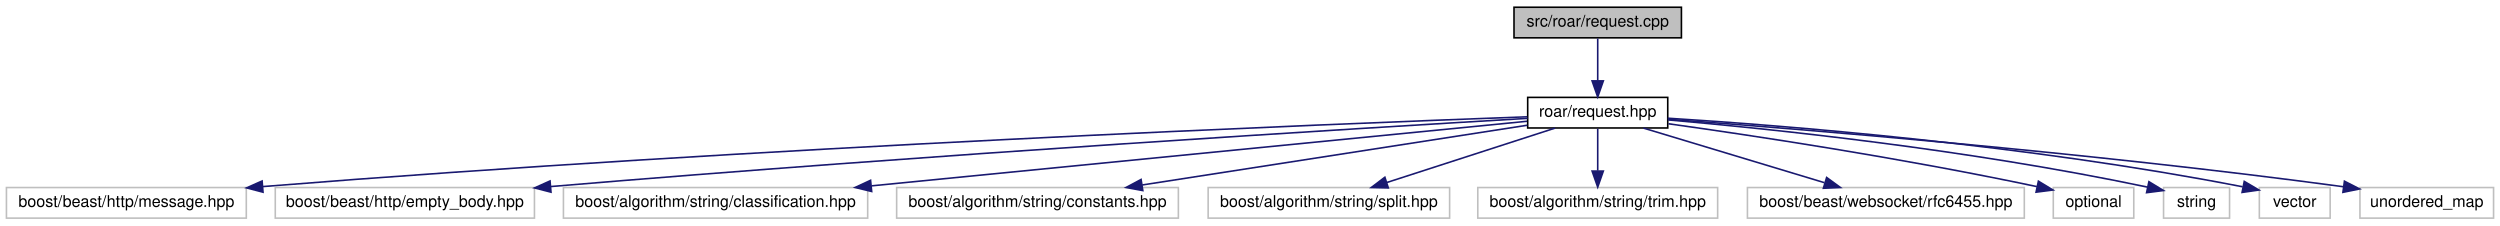
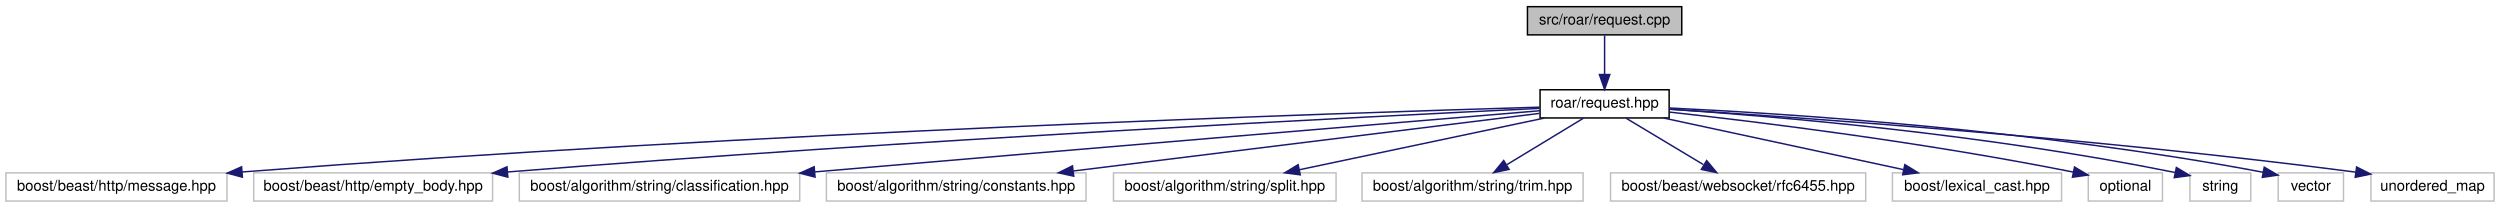
- <svg xmlns="http://www.w3.org/2000/svg" xmlns:xlink="http://www.w3.org/1999/xlink" width="1553pt" height="140pt" viewBox="0.00 0.00 1553.00 140.00">
+ <svg xmlns="http://www.w3.org/2000/svg" xmlns:xlink="http://www.w3.org/1999/xlink" width="1685pt" height="140pt" viewBox="0.00 0.00 1685.00 140.00">
  <g id="graph0" class="graph" transform="scale(1 1) rotate(0) translate(4 136)">
    <g id="node1" class="node">
      <g id="a_node1">
        <a xlink:title=" ">
-           <polygon fill="#bfbfbf" stroke="black" points="936.5,-112.5 936.5,-131.5 1040.5,-131.5 1040.5,-112.5 936.5,-112.5" />
-           <text text-anchor="middle" x="988.5" y="-119.5" font-family="Helvetica,sans-Serif" font-size="10.00">src/roar/request.cpp</text>
+           <polygon fill="#bfbfbf" stroke="black" points="1025.5,-112.5 1025.5,-131.5 1129.5,-131.5 1129.5,-112.5 1025.5,-112.5" />
+           <text text-anchor="middle" x="1077.5" y="-119.5" font-family="Helvetica,sans-Serif" font-size="10.00">src/roar/request.cpp</text>
        </a>
      </g>
    </g>
    <g id="node2" class="node">
      <g id="a_node2">
        <a xlink:href="request_8hpp.html" target="_top" xlink:title=" ">
-           <polygon fill="none" stroke="black" points="945,-56.5 945,-75.5 1032,-75.5 1032,-56.5 945,-56.5" />
-           <text text-anchor="middle" x="988.5" y="-63.5" font-family="Helvetica,sans-Serif" font-size="10.00">roar/request.hpp</text>
+           <polygon fill="none" stroke="black" points="1034,-56.5 1034,-75.5 1121,-75.5 1121,-56.5 1034,-56.5" />
+           <text text-anchor="middle" x="1077.5" y="-63.5" font-family="Helvetica,sans-Serif" font-size="10.00">roar/request.hpp</text>
        </a>
      </g>
    </g>
    <g id="edge1" class="edge">
-       <path fill="none" stroke="midnightblue" d="M988.5,-112.08C988.5,-105.01 988.5,-94.86 988.5,-85.99" />
-       <polygon fill="midnightblue" stroke="midnightblue" points="992,-85.75 988.5,-75.75 985,-85.75 992,-85.75" />
+       <path fill="none" stroke="midnightblue" d="M1077.5,-112.08C1077.5,-105.01 1077.5,-94.86 1077.5,-85.99" />
+       <polygon fill="midnightblue" stroke="midnightblue" points="1081,-85.75 1077.5,-75.75 1074,-85.75 1081,-85.75" />
    </g>
    <g id="node3" class="node">
      <g id="a_node3">
        <a xlink:title=" ">
          <polygon fill="none" stroke="#bfbfbf" points="0,-0.5 0,-19.5 149,-19.5 149,-0.5 0,-0.5" />
          <text text-anchor="middle" x="74.5" y="-7.5" font-family="Helvetica,sans-Serif" font-size="10.00">boost/beast/http/message.hpp</text>
        </a>
      </g>
    </g>
    <g id="edge2" class="edge">
-       <path fill="none" stroke="midnightblue" d="M944.75,-63.46C822.35,-58.98 465.89,-44.73 159.11,-20.09" />
-       <polygon fill="midnightblue" stroke="midnightblue" points="159.39,-16.6 149.14,-19.29 158.82,-23.58 159.39,-16.6" />
+       <path fill="none" stroke="midnightblue" d="M1033.86,-63.78C903,-59.94 502.21,-46.73 159.27,-20.1" />
+       <polygon fill="midnightblue" stroke="midnightblue" points="159.38,-16.59 149.14,-19.3 158.83,-23.57 159.38,-16.59" />
    </g>
    <g id="node4" class="node">
      <g id="a_node4">
        <a xlink:title=" ">
          <polygon fill="none" stroke="#bfbfbf" points="167,-0.5 167,-19.5 328,-19.5 328,-0.5 167,-0.5" />
          <text text-anchor="middle" x="247.5" y="-7.5" font-family="Helvetica,sans-Serif" font-size="10.00">boost/beast/http/empty_body.hpp</text>
        </a>
      </g>
    </g>
    <g id="edge3" class="edge">
-       <path fill="none" stroke="midnightblue" d="M944.97,-62.48C841.63,-56.38 573.18,-39.95 338.13,-20.12" />
-       <polygon fill="midnightblue" stroke="midnightblue" points="338.28,-16.62 328.02,-19.26 337.69,-23.59 338.28,-16.62" />
+       <path fill="none" stroke="midnightblue" d="M1033.61,-62.95C920.31,-57.53 608.55,-41.77 338.03,-20.09" />
+       <polygon fill="midnightblue" stroke="midnightblue" points="338.27,-16.6 328.02,-19.29 337.7,-23.58 338.27,-16.6" />
    </g>
    <g id="node5" class="node">
      <g id="a_node5">
        <a xlink:title=" ">
          <polygon fill="none" stroke="#bfbfbf" points="346,-0.5 346,-19.5 535,-19.5 535,-0.5 346,-0.5" />
          <text text-anchor="middle" x="440.5" y="-7.5" font-family="Helvetica,sans-Serif" font-size="10.00">boost/algorithm/string/classification.hpp</text>
        </a>
      </g>
    </g>
    <g id="edge4" class="edge">
-       <path fill="none" stroke="midnightblue" d="M944.58,-60.67C856.72,-52.01 657.49,-32.38 537.48,-20.56" />
-       <polygon fill="midnightblue" stroke="midnightblue" points="537.49,-17.04 527.19,-19.54 536.8,-24.01 537.49,-17.04" />
+       <path fill="none" stroke="midnightblue" d="M1033.89,-61.37C944.39,-53.91 733.24,-36.27 545.15,-20.14" />
+       <polygon fill="midnightblue" stroke="midnightblue" points="545.34,-16.64 535.07,-19.28 544.74,-23.62 545.34,-16.64" />
    </g>
    <g id="node6" class="node">
      <g id="a_node6">
        <a xlink:title=" ">
          <polygon fill="none" stroke="#bfbfbf" points="553,-0.5 553,-19.5 728,-19.5 728,-0.5 553,-0.5" />
          <text text-anchor="middle" x="640.5" y="-7.5" font-family="Helvetica,sans-Serif" font-size="10.00">boost/algorithm/string/constants.hpp</text>
        </a>
      </g>
    </g>
    <g id="edge5" class="edge">
-       <path fill="none" stroke="midnightblue" d="M944.78,-58.22C884.49,-48.86 775.38,-31.93 705.51,-21.09" />
-       <polygon fill="midnightblue" stroke="midnightblue" points="705.92,-17.61 695.5,-19.53 704.84,-24.53 705.92,-17.61" />
+       <path fill="none" stroke="midnightblue" d="M1033.6,-59.58C960.16,-50.5 811.44,-32.12 719.45,-20.76" />
+       <polygon fill="midnightblue" stroke="midnightblue" points="719.71,-17.26 709.35,-19.51 718.85,-24.21 719.71,-17.26" />
    </g>
    <g id="node7" class="node">
      <g id="a_node7">
        <a xlink:title=" ">
          <polygon fill="none" stroke="#bfbfbf" points="746.5,-0.5 746.5,-19.5 896.5,-19.5 896.5,-0.5 746.5,-0.5" />
          <text text-anchor="middle" x="821.5" y="-7.5" font-family="Helvetica,sans-Serif" font-size="10.00">boost/algorithm/string/split.hpp</text>
        </a>
      </g>
    </g>
    <g id="edge6" class="edge">
-       <path fill="none" stroke="midnightblue" d="M962.04,-56.44C933.82,-47.32 888.96,-32.81 857.53,-22.65" />
-       <polygon fill="midnightblue" stroke="midnightblue" points="858.43,-19.26 847.84,-19.52 856.28,-25.92 858.43,-19.26" />
+       <path fill="none" stroke="midnightblue" d="M1036.94,-56.44C992.18,-47 920.12,-31.8 871.8,-21.61" />
+       <polygon fill="midnightblue" stroke="midnightblue" points="872.38,-18.16 861.87,-19.52 870.94,-25.01 872.38,-18.16" />
    </g>
    <g id="node8" class="node">
      <g id="a_node8">
        <a xlink:title=" ">
          <polygon fill="none" stroke="#bfbfbf" points="914,-0.5 914,-19.5 1063,-19.5 1063,-0.5 914,-0.5" />
          <text text-anchor="middle" x="988.5" y="-7.5" font-family="Helvetica,sans-Serif" font-size="10.00">boost/algorithm/string/trim.hpp</text>
        </a>
      </g>
    </g>
    <g id="edge7" class="edge">
-       <path fill="none" stroke="midnightblue" d="M988.5,-56.08C988.5,-49.01 988.5,-38.86 988.5,-29.99" />
-       <polygon fill="midnightblue" stroke="midnightblue" points="992,-29.75 988.5,-19.75 985,-29.75 992,-29.75" />
+       <path fill="none" stroke="midnightblue" d="M1063.2,-56.32C1049.32,-47.9 1028.01,-34.97 1011.7,-25.07" />
+       <polygon fill="midnightblue" stroke="midnightblue" points="1013.13,-21.85 1002.76,-19.65 1009.5,-27.83 1013.13,-21.85" />
    </g>
    <g id="node9" class="node">
      <g id="a_node9">
        <a xlink:title=" ">
          <polygon fill="none" stroke="#bfbfbf" points="1081.5,-0.5 1081.5,-19.5 1253.5,-19.5 1253.5,-0.5 1081.5,-0.5" />
          <text text-anchor="middle" x="1167.5" y="-7.5" font-family="Helvetica,sans-Serif" font-size="10.00">boost/beast/websocket/rfc6455.hpp</text>
        </a>
      </g>
    </g>
    <g id="edge8" class="edge">
-       <path fill="none" stroke="midnightblue" d="M1016.86,-56.44C1047.24,-47.28 1095.61,-32.69 1129.32,-22.52" />
-       <polygon fill="midnightblue" stroke="midnightblue" points="1130.71,-25.76 1139.27,-19.52 1128.68,-19.05 1130.71,-25.76" />
+       <path fill="none" stroke="midnightblue" d="M1091.96,-56.32C1106,-47.9 1127.55,-34.97 1144.04,-25.07" />
+       <polygon fill="midnightblue" stroke="midnightblue" points="1146.3,-27.8 1153.08,-19.65 1142.7,-21.8 1146.3,-27.8" />
    </g>
    <g id="node10" class="node">
      <g id="a_node10">
        <a xlink:title=" ">
-           <polygon fill="none" stroke="#bfbfbf" points="1271.5,-0.5 1271.5,-19.5 1321.5,-19.5 1321.5,-0.5 1271.5,-0.5" />
-           <text text-anchor="middle" x="1296.5" y="-7.5" font-family="Helvetica,sans-Serif" font-size="10.00">optional</text>
+           <polygon fill="none" stroke="#bfbfbf" points="1271.5,-0.5 1271.5,-19.5 1385.5,-19.5 1385.5,-0.5 1271.5,-0.5" />
+           <text text-anchor="middle" x="1328.5" y="-7.5" font-family="Helvetica,sans-Serif" font-size="10.00">boost/lexical_cast.hpp</text>
        </a>
      </g>
    </g>
    <g id="edge9" class="edge">
-       <path fill="none" stroke="midnightblue" d="M1032.4,-59.12C1084.7,-51.81 1174.88,-38.3 1261.34,-20.08" />
-       <polygon fill="midnightblue" stroke="midnightblue" points="1262.26,-23.46 1271.31,-17.96 1260.8,-16.62 1262.26,-23.46" />
+       <path fill="none" stroke="midnightblue" d="M1117.27,-56.44C1161.06,-47.02 1231.51,-31.87 1278.88,-21.68" />
+       <polygon fill="midnightblue" stroke="midnightblue" points="1279.87,-25.04 1288.91,-19.52 1278.4,-18.2 1279.87,-25.04" />
    </g>
    <g id="node11" class="node">
      <g id="a_node11">
        <a xlink:title=" ">
-           <polygon fill="none" stroke="#bfbfbf" points="1340,-0.5 1340,-19.5 1381,-19.5 1381,-0.5 1340,-0.5" />
-           <text text-anchor="middle" x="1360.5" y="-7.5" font-family="Helvetica,sans-Serif" font-size="10.00">string</text>
+           <polygon fill="none" stroke="#bfbfbf" points="1403.5,-0.5 1403.5,-19.5 1453.5,-19.5 1453.5,-0.5 1403.5,-0.5" />
+           <text text-anchor="middle" x="1428.5" y="-7.5" font-family="Helvetica,sans-Serif" font-size="10.00">optional</text>
        </a>
      </g>
    </g>
    <g id="edge10" class="edge">
-       <path fill="none" stroke="midnightblue" d="M1032.07,-61.53C1095.58,-55.97 1217.36,-43.45 1330.12,-19.74" />
-       <polygon fill="midnightblue" stroke="midnightblue" points="1330.91,-23.15 1339.96,-17.64 1329.45,-16.3 1330.91,-23.15" />
+       <path fill="none" stroke="midnightblue" d="M1121.1,-60.46C1180.56,-53.9 1290.52,-40.49 1393.39,-20.02" />
+       <polygon fill="midnightblue" stroke="midnightblue" points="1394.22,-23.42 1403.33,-18.02 1392.83,-16.56 1394.22,-23.42" />
    </g>
    <g id="node12" class="node">
      <g id="a_node12">
        <a xlink:title=" ">
-           <polygon fill="none" stroke="#bfbfbf" points="1399.5,-0.5 1399.5,-19.5 1443.5,-19.5 1443.5,-0.5 1399.5,-0.5" />
-           <text text-anchor="middle" x="1421.5" y="-7.5" font-family="Helvetica,sans-Serif" font-size="10.00">vector</text>
+           <polygon fill="none" stroke="#bfbfbf" points="1472,-0.5 1472,-19.5 1513,-19.5 1513,-0.5 1472,-0.5" />
+           <text text-anchor="middle" x="1492.5" y="-7.5" font-family="Helvetica,sans-Serif" font-size="10.00">string</text>
        </a>
      </g>
    </g>
    <g id="edge11" class="edge">
-       <path fill="none" stroke="midnightblue" d="M1032,-62.58C1104.35,-58.02 1254,-46.33 1389.14,-19.96" />
-       <polygon fill="midnightblue" stroke="midnightblue" points="1390.13,-23.33 1399.26,-17.95 1388.77,-16.46 1390.13,-23.33" />
+       <path fill="none" stroke="midnightblue" d="M1121.2,-62.39C1191.2,-57.67 1332.83,-45.9 1461.9,-19.75" />
+       <polygon fill="midnightblue" stroke="midnightblue" points="1462.88,-23.12 1471.96,-17.68 1461.46,-16.27 1462.88,-23.12" />
    </g>
    <g id="node13" class="node">
      <g id="a_node13">
        <a xlink:title=" ">
-           <polygon fill="none" stroke="#bfbfbf" points="1462,-0.5 1462,-19.5 1545,-19.5 1545,-0.5 1462,-0.5" />
-           <text text-anchor="middle" x="1503.5" y="-7.5" font-family="Helvetica,sans-Serif" font-size="10.00">unordered_map</text>
+           <polygon fill="none" stroke="#bfbfbf" points="1531.5,-0.5 1531.5,-19.5 1575.5,-19.5 1575.5,-0.5 1531.5,-0.5" />
+           <text text-anchor="middle" x="1553.5" y="-7.5" font-family="Helvetica,sans-Serif" font-size="10.00">vector</text>
        </a>
      </g>
    </g>
    <g id="edge12" class="edge">
-       <path fill="none" stroke="midnightblue" d="M1032.13,-61.91C1112.83,-55.95 1291.03,-41.62 1451.72,-20" />
-       <polygon fill="midnightblue" stroke="midnightblue" points="1452.36,-23.45 1461.79,-18.63 1451.41,-16.51 1452.36,-23.45" />
+       <path fill="none" stroke="midnightblue" d="M1121.15,-63.22C1199.59,-59.45 1369.58,-48.69 1521.3,-19.9" />
+       <polygon fill="midnightblue" stroke="midnightblue" points="1522.11,-23.31 1531.27,-17.98 1520.79,-16.44 1522.11,-23.31" />
+     </g>
+     <g id="node14" class="node">
+       <g id="a_node14">
+         <a xlink:title=" ">
+           <polygon fill="none" stroke="#bfbfbf" points="1594,-0.5 1594,-19.5 1677,-19.5 1677,-0.5 1594,-0.5" />
+           <text text-anchor="middle" x="1635.5" y="-7.5" font-family="Helvetica,sans-Serif" font-size="10.00">unordered_map</text>
+         </a>
+       </g>
+     </g>
+     <g id="edge13" class="edge">
+       <path fill="none" stroke="midnightblue" d="M1121.04,-62.4C1207.29,-56.99 1406.12,-43.14 1583.75,-19.98" />
+       <polygon fill="midnightblue" stroke="midnightblue" points="1584.34,-23.44 1593.8,-18.66 1583.43,-16.5 1584.34,-23.44" />
    </g>
  </g>
</svg>
